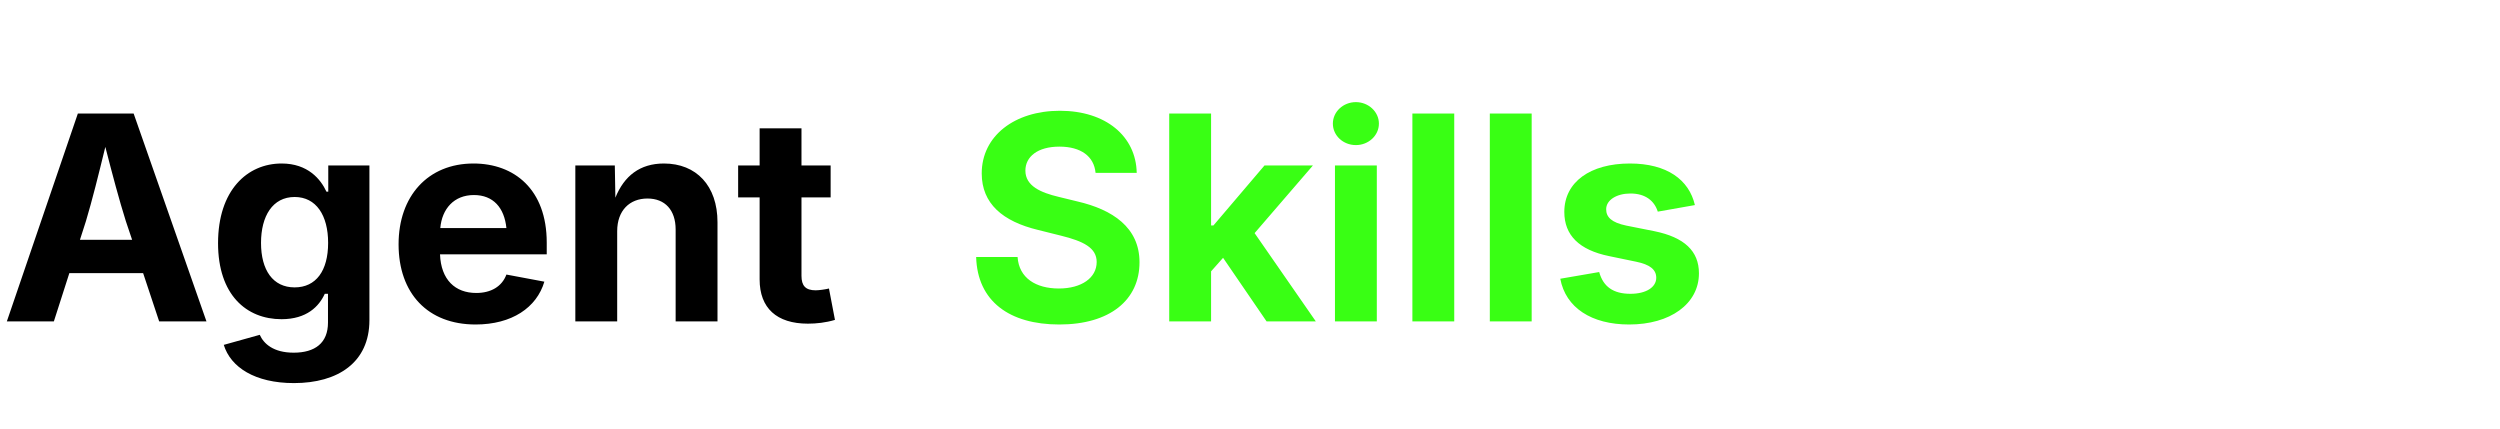
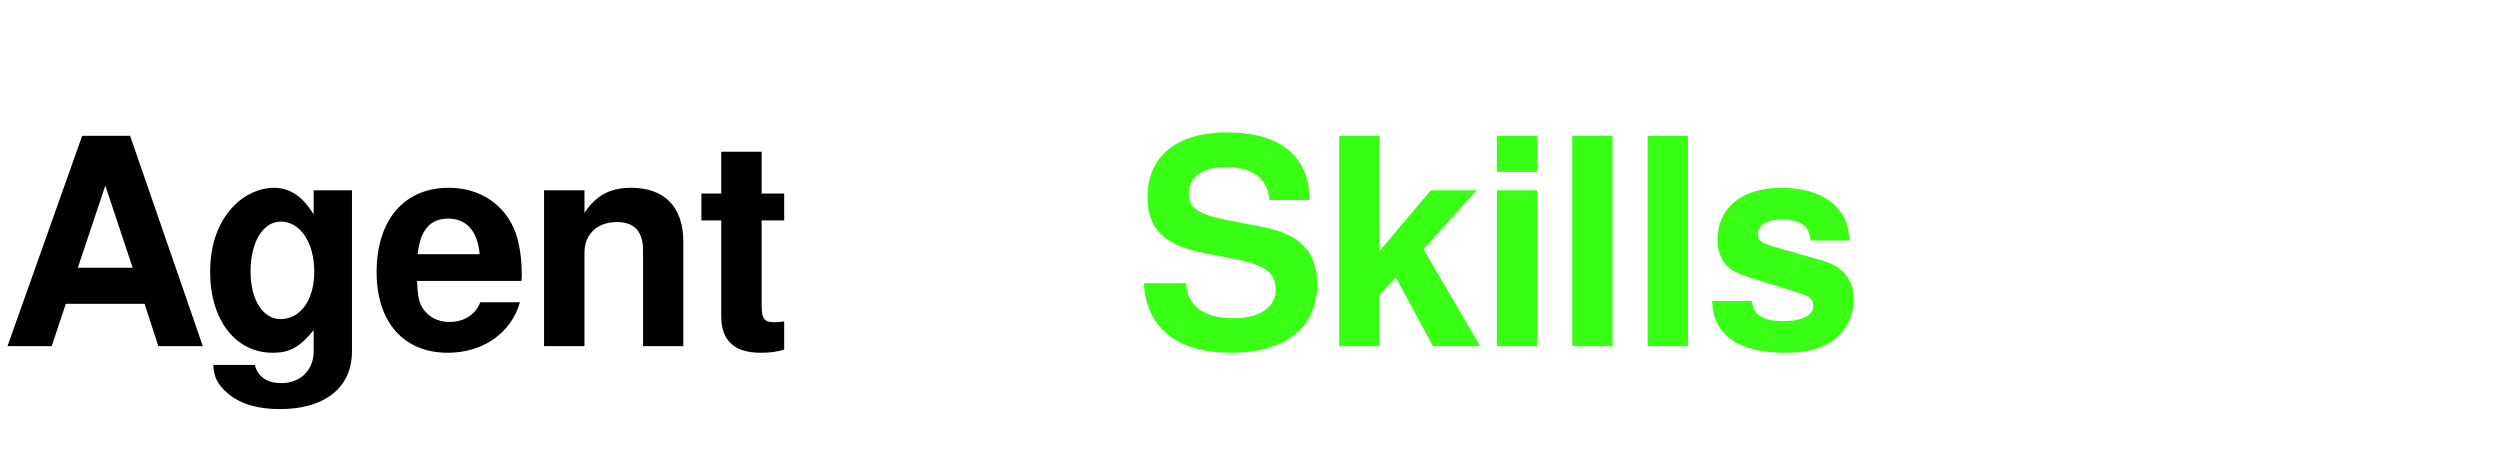
- <svg xmlns="http://www.w3.org/2000/svg" viewBox="0 0 280 48" fill="none">
-   <style>
-     .logo-text { font-family: system-ui, -apple-system, 'Segoe UI', sans-serif; font-weight: 700; font-size: 32px; }
-   </style>
-   <text x="0" y="36" class="logo-text" fill="#000000">Agent</text>
-   <text x="108" y="36" class="logo-text" fill="#39FF14">Skills</text>
+ <svg xmlns="http://www.w3.org/2000/svg" viewBox="0 0 260 48" fill="none">
+   <defs>
+     <style>
+       .wm { font-family: system-ui, -apple-system, 'Segoe UI', Helvetica, sans-serif; font-weight: 700; font-size: 30px; letter-spacing: -0.5px; }
+     </style>
+   </defs>
+   <text x="0" y="36" class="wm" fill="#000000">Agent</text>
+   <text x="118" y="36" class="wm" fill="#39FF14">Skills</text>
</svg>
